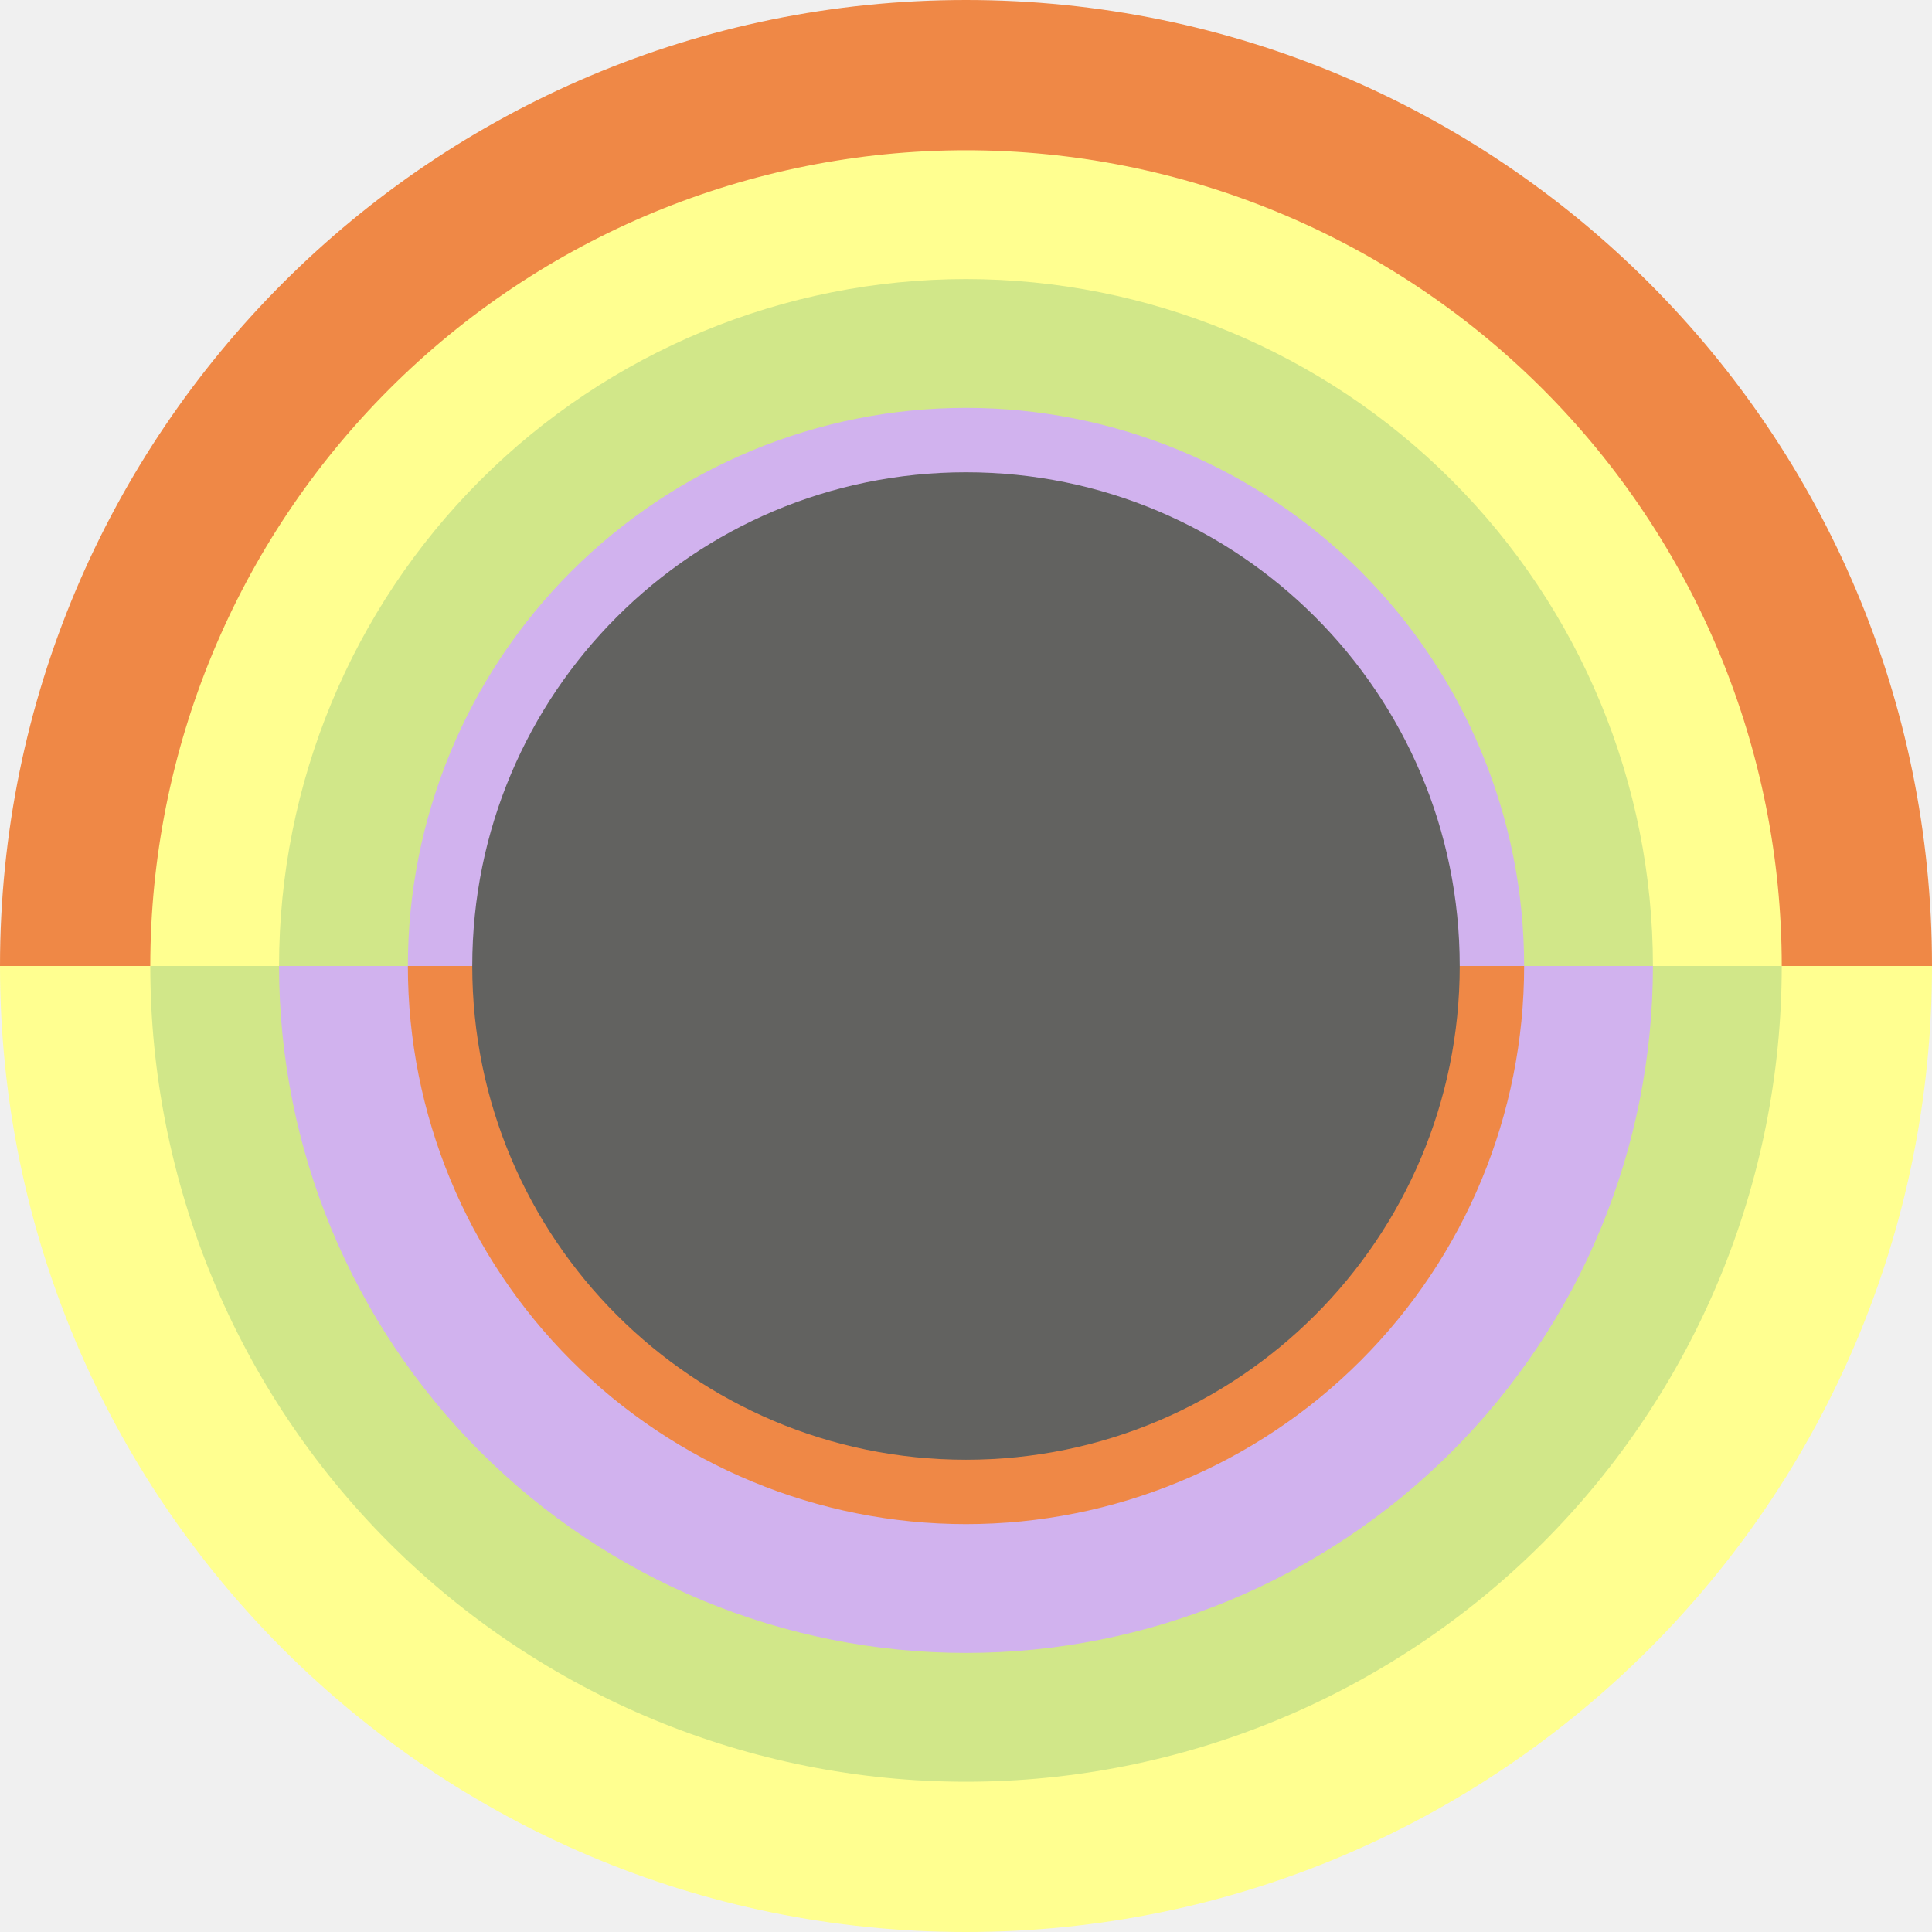
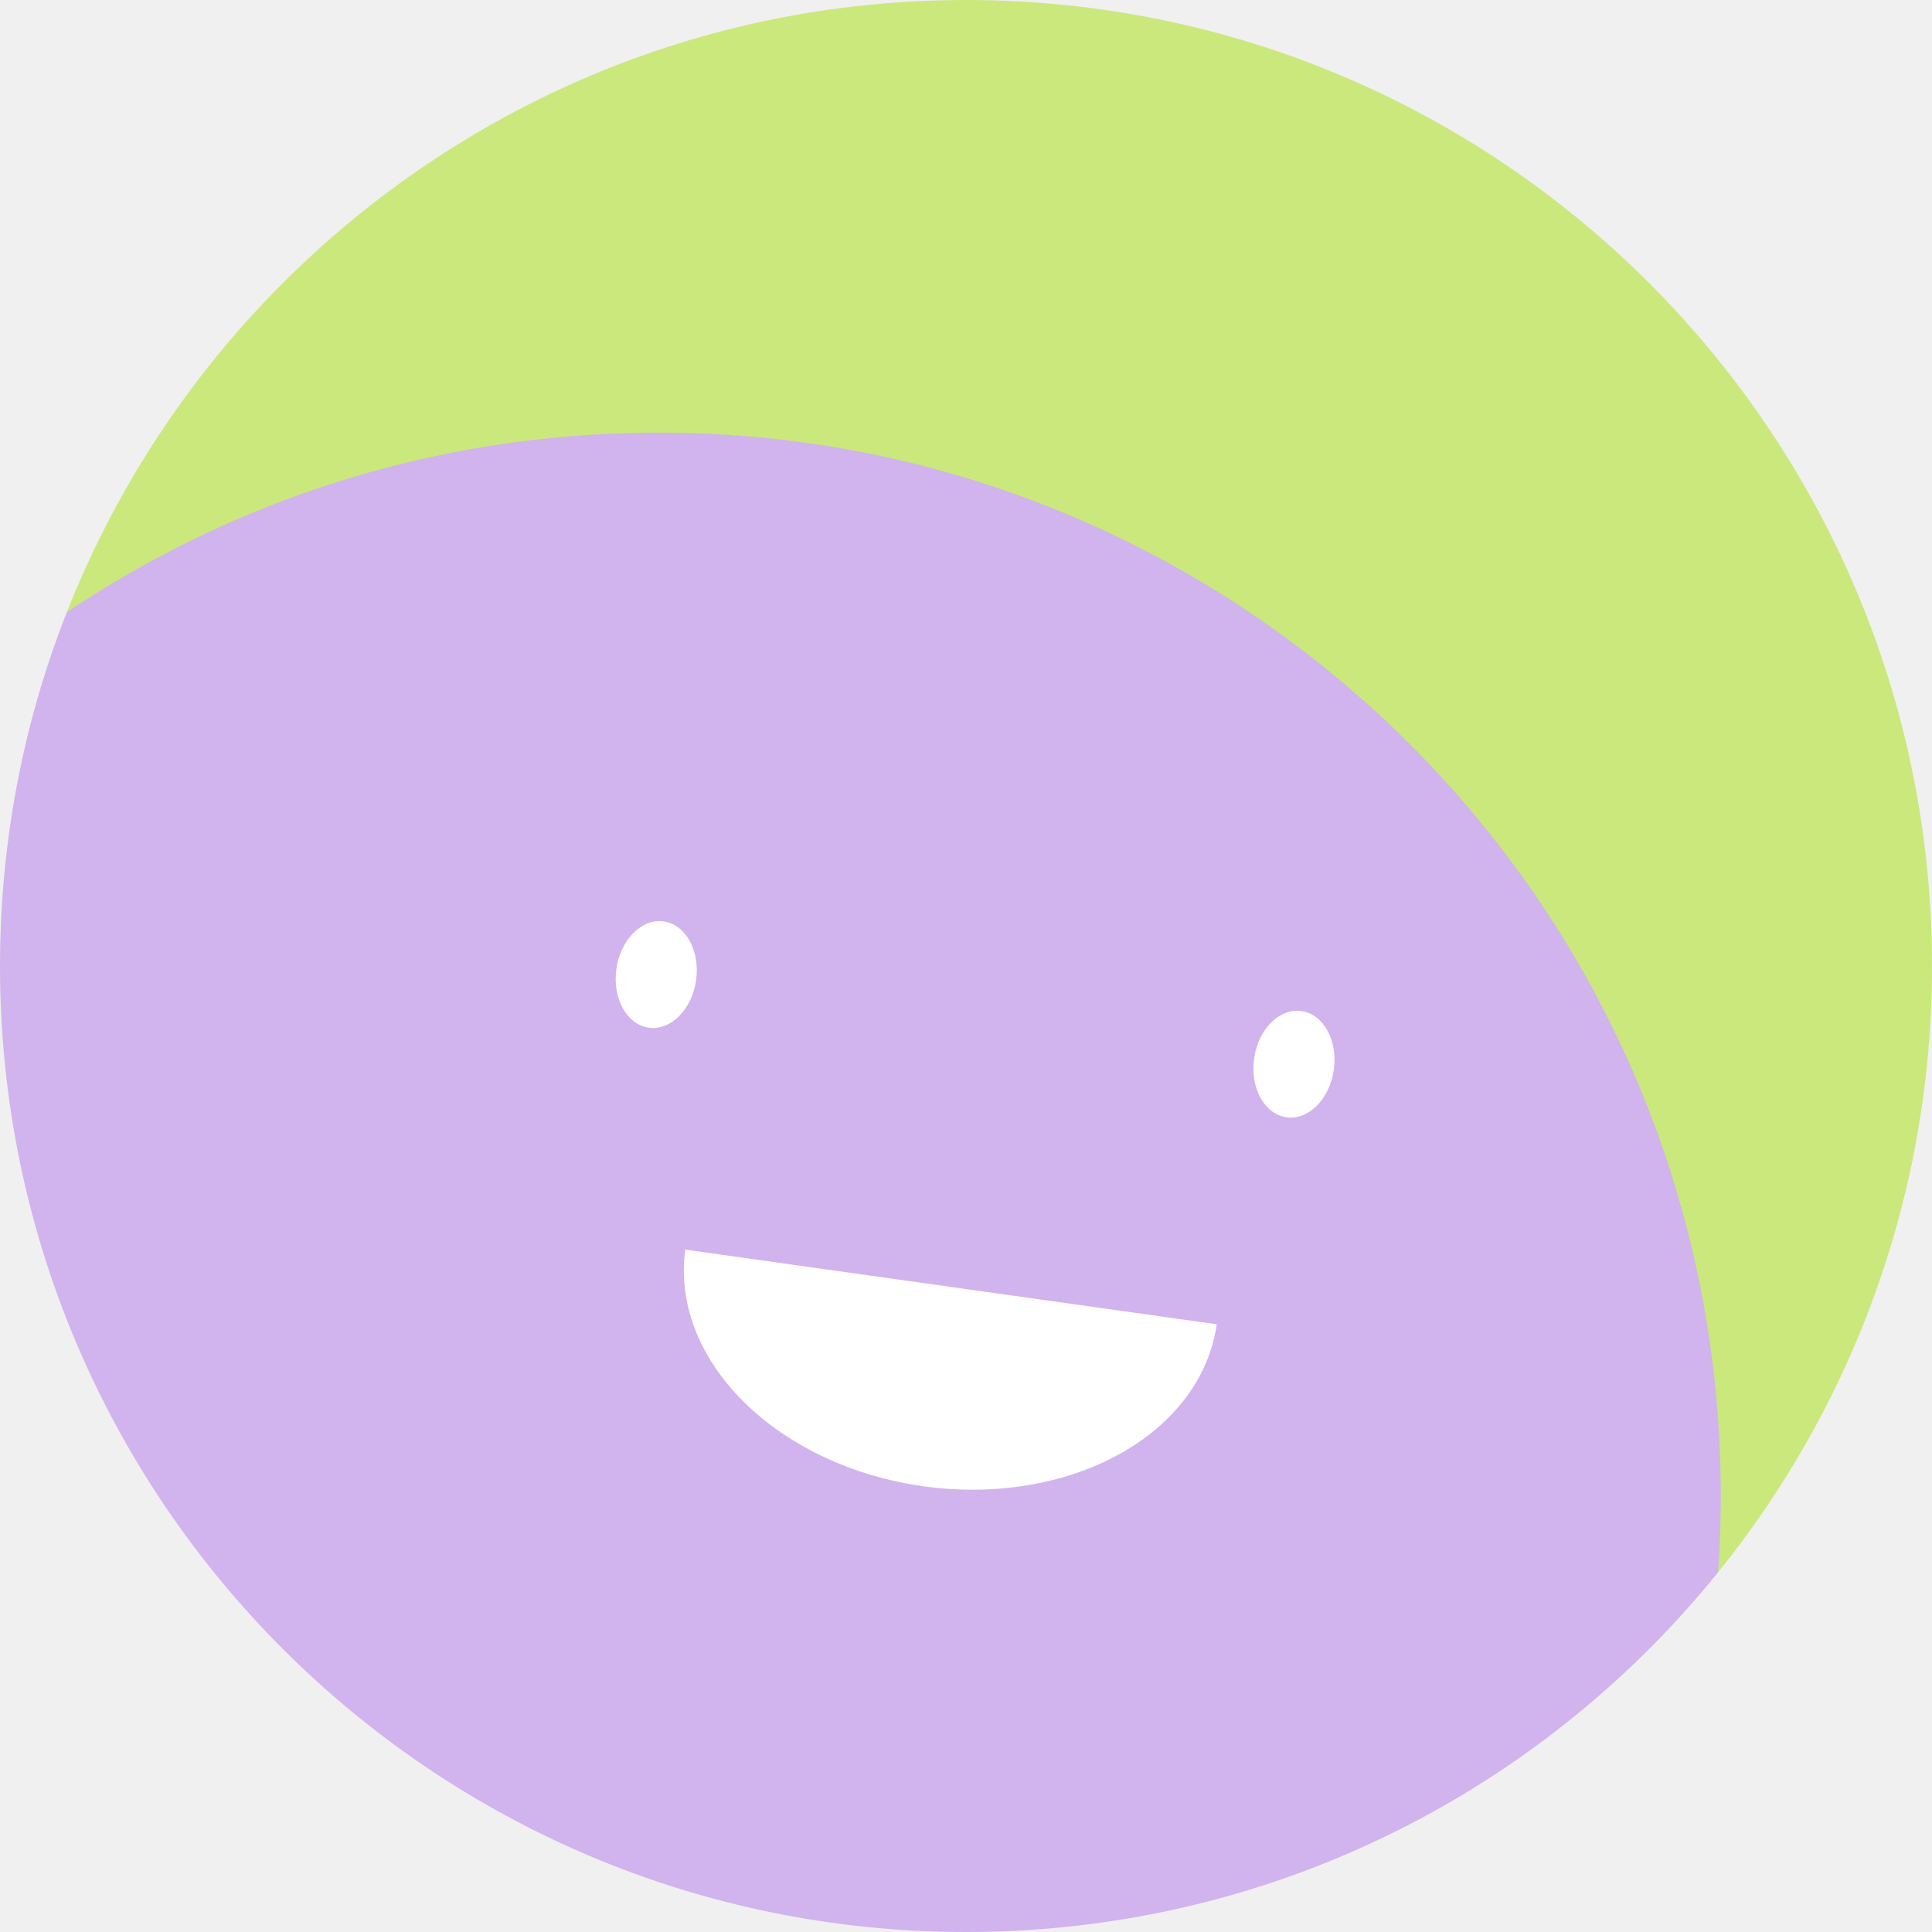
<svg xmlns="http://www.w3.org/2000/svg" width="80" height="80" viewBox="0 0 80 80" fill="none">
-   <g id="Mask group">
-     <mask id="mask0_3251_4200" style="mask-type:luminance" maskUnits="userSpaceOnUse" x="0" y="0" width="80" height="80">
-       <g id="Group">
-         <path id="Vector" d="M80 40C80 17.909 62.091 0 40 0C17.909 0 0 17.909 0 40C0 62.091 17.909 80 40 80C62.091 80 80 62.091 80 40Z" fill="white" />
-       </g>
+   <g clip-path="url(#clip0_3378_8045)">
+     <mask id="mask0_3378_8045" style="mask-type:luminance" maskUnits="userSpaceOnUse" x="0" y="0" width="80" height="80">
+       <path d="M80 40C80 17.909 62.091 0 40 0C17.909 0 0 17.909 0 40C0 62.091 17.909 80 40 80C62.091 80 80 62.091 80 40Z" fill="white" />
    </mask>
-     <g mask="url(#mask0_3251_4200)">
-       <g id="Group_2">
-         <path id="Vector_2" d="M0 0H80V40H0V0Z" fill="#EF8846" />
-         <path id="Vector_3" d="M0 40H80V80H0V40Z" fill="#FFFF90" />
-         <path id="Vector_4" d="M73.778 40C73.778 31.041 70.219 22.45 63.885 16.115C57.55 9.781 48.959 6.222 40 6.222C31.042 6.222 22.451 9.781 16.116 16.115C9.781 22.45 6.223 31.041 6.223 40H73.778Z" fill="#FFFF90" />
-         <path id="Vector_5" d="M73.778 40C73.778 48.958 70.219 57.55 63.885 63.885C57.55 70.219 48.959 73.778 40 73.778C31.042 73.778 22.451 70.219 16.116 63.885C9.781 57.55 6.223 48.958 6.223 40H73.778Z" fill="#D1E789" />
-         <path id="Vector_6" d="M68.444 40C68.444 32.456 65.447 25.221 60.112 19.887C54.778 14.553 47.543 11.556 39.999 11.556C32.455 11.556 25.22 14.553 19.886 19.887C14.552 25.221 11.555 32.456 11.555 40H68.444Z" fill="#D1E789" />
-         <path id="Vector_7" d="M68.444 40C68.444 47.544 65.447 54.779 60.112 60.113C54.778 65.448 47.543 68.444 39.999 68.444C32.455 68.444 25.22 65.448 19.886 60.113C14.552 54.779 11.555 47.544 11.555 40H68.444Z" fill="#D1B2EE" />
-         <path id="Vector_8" d="M63.111 40C63.111 33.87 60.676 27.992 56.342 23.658C52.008 19.324 46.129 16.889 40 16.889C33.87 16.889 27.992 19.324 23.658 23.658C19.324 27.992 16.889 33.87 16.889 40H63.111Z" fill="#D1B2EE" />
-         <path id="Vector_9" d="M63.111 40C63.111 46.129 60.676 52.008 56.342 56.342C52.008 60.676 46.129 63.111 40 63.111C33.87 63.111 27.992 60.676 23.658 56.342C19.324 52.008 16.889 46.129 16.889 40H63.111Z" fill="#EF8846" />
-         <path id="Vector_10" d="M39.999 60.445C51.29 60.445 60.444 51.291 60.444 40C60.444 28.709 51.29 19.556 39.999 19.556C28.708 19.556 19.555 28.709 19.555 40C19.555 51.291 28.708 60.445 39.999 60.445Z" fill="#626260" />
-       </g>
+     <g mask="url(#mask0_3378_8045)">
+       <path d="M80 0H0V80H80V0Z" fill="#CBE87C" />
+       <path d="M28.789 105.888C53.075 105.04 72.075 84.665 71.227 60.379C70.379 36.094 50.004 17.094 25.718 17.942C1.432 18.79 -17.567 39.165 -16.719 63.451C-15.871 87.736 4.504 106.736 28.789 105.888Z" fill="#D1B3ED" />
+       <path d="M28.377 51.744C28.069 53.932 28.934 56.194 30.78 58.032C32.626 59.869 35.302 61.132 38.22 61.542C41.138 61.952 44.059 61.476 46.34 60.219C48.621 58.961 50.075 57.025 50.383 54.836" fill="white" />
+       <path d="M28.824 40.586C28.994 39.371 28.394 38.282 27.483 38.154C26.571 38.026 25.694 38.907 25.523 40.122C25.352 41.338 25.952 42.427 26.864 42.555C27.775 42.683 28.653 41.801 28.824 40.586Z" fill="white" />
+       <path d="M55.23 44.297C55.401 43.082 54.8 41.993 53.889 41.865C52.977 41.737 52.1 42.618 51.929 43.833C51.758 45.049 52.359 46.138 53.27 46.266C54.182 46.394 55.059 45.513 55.23 44.297Z" fill="white" />
    </g>
  </g>
+   <defs>
+     <clipPath id="clip0_3378_8045">
+       <rect width="80" height="80" fill="white" />
+     </clipPath>
+   </defs>
</svg>
